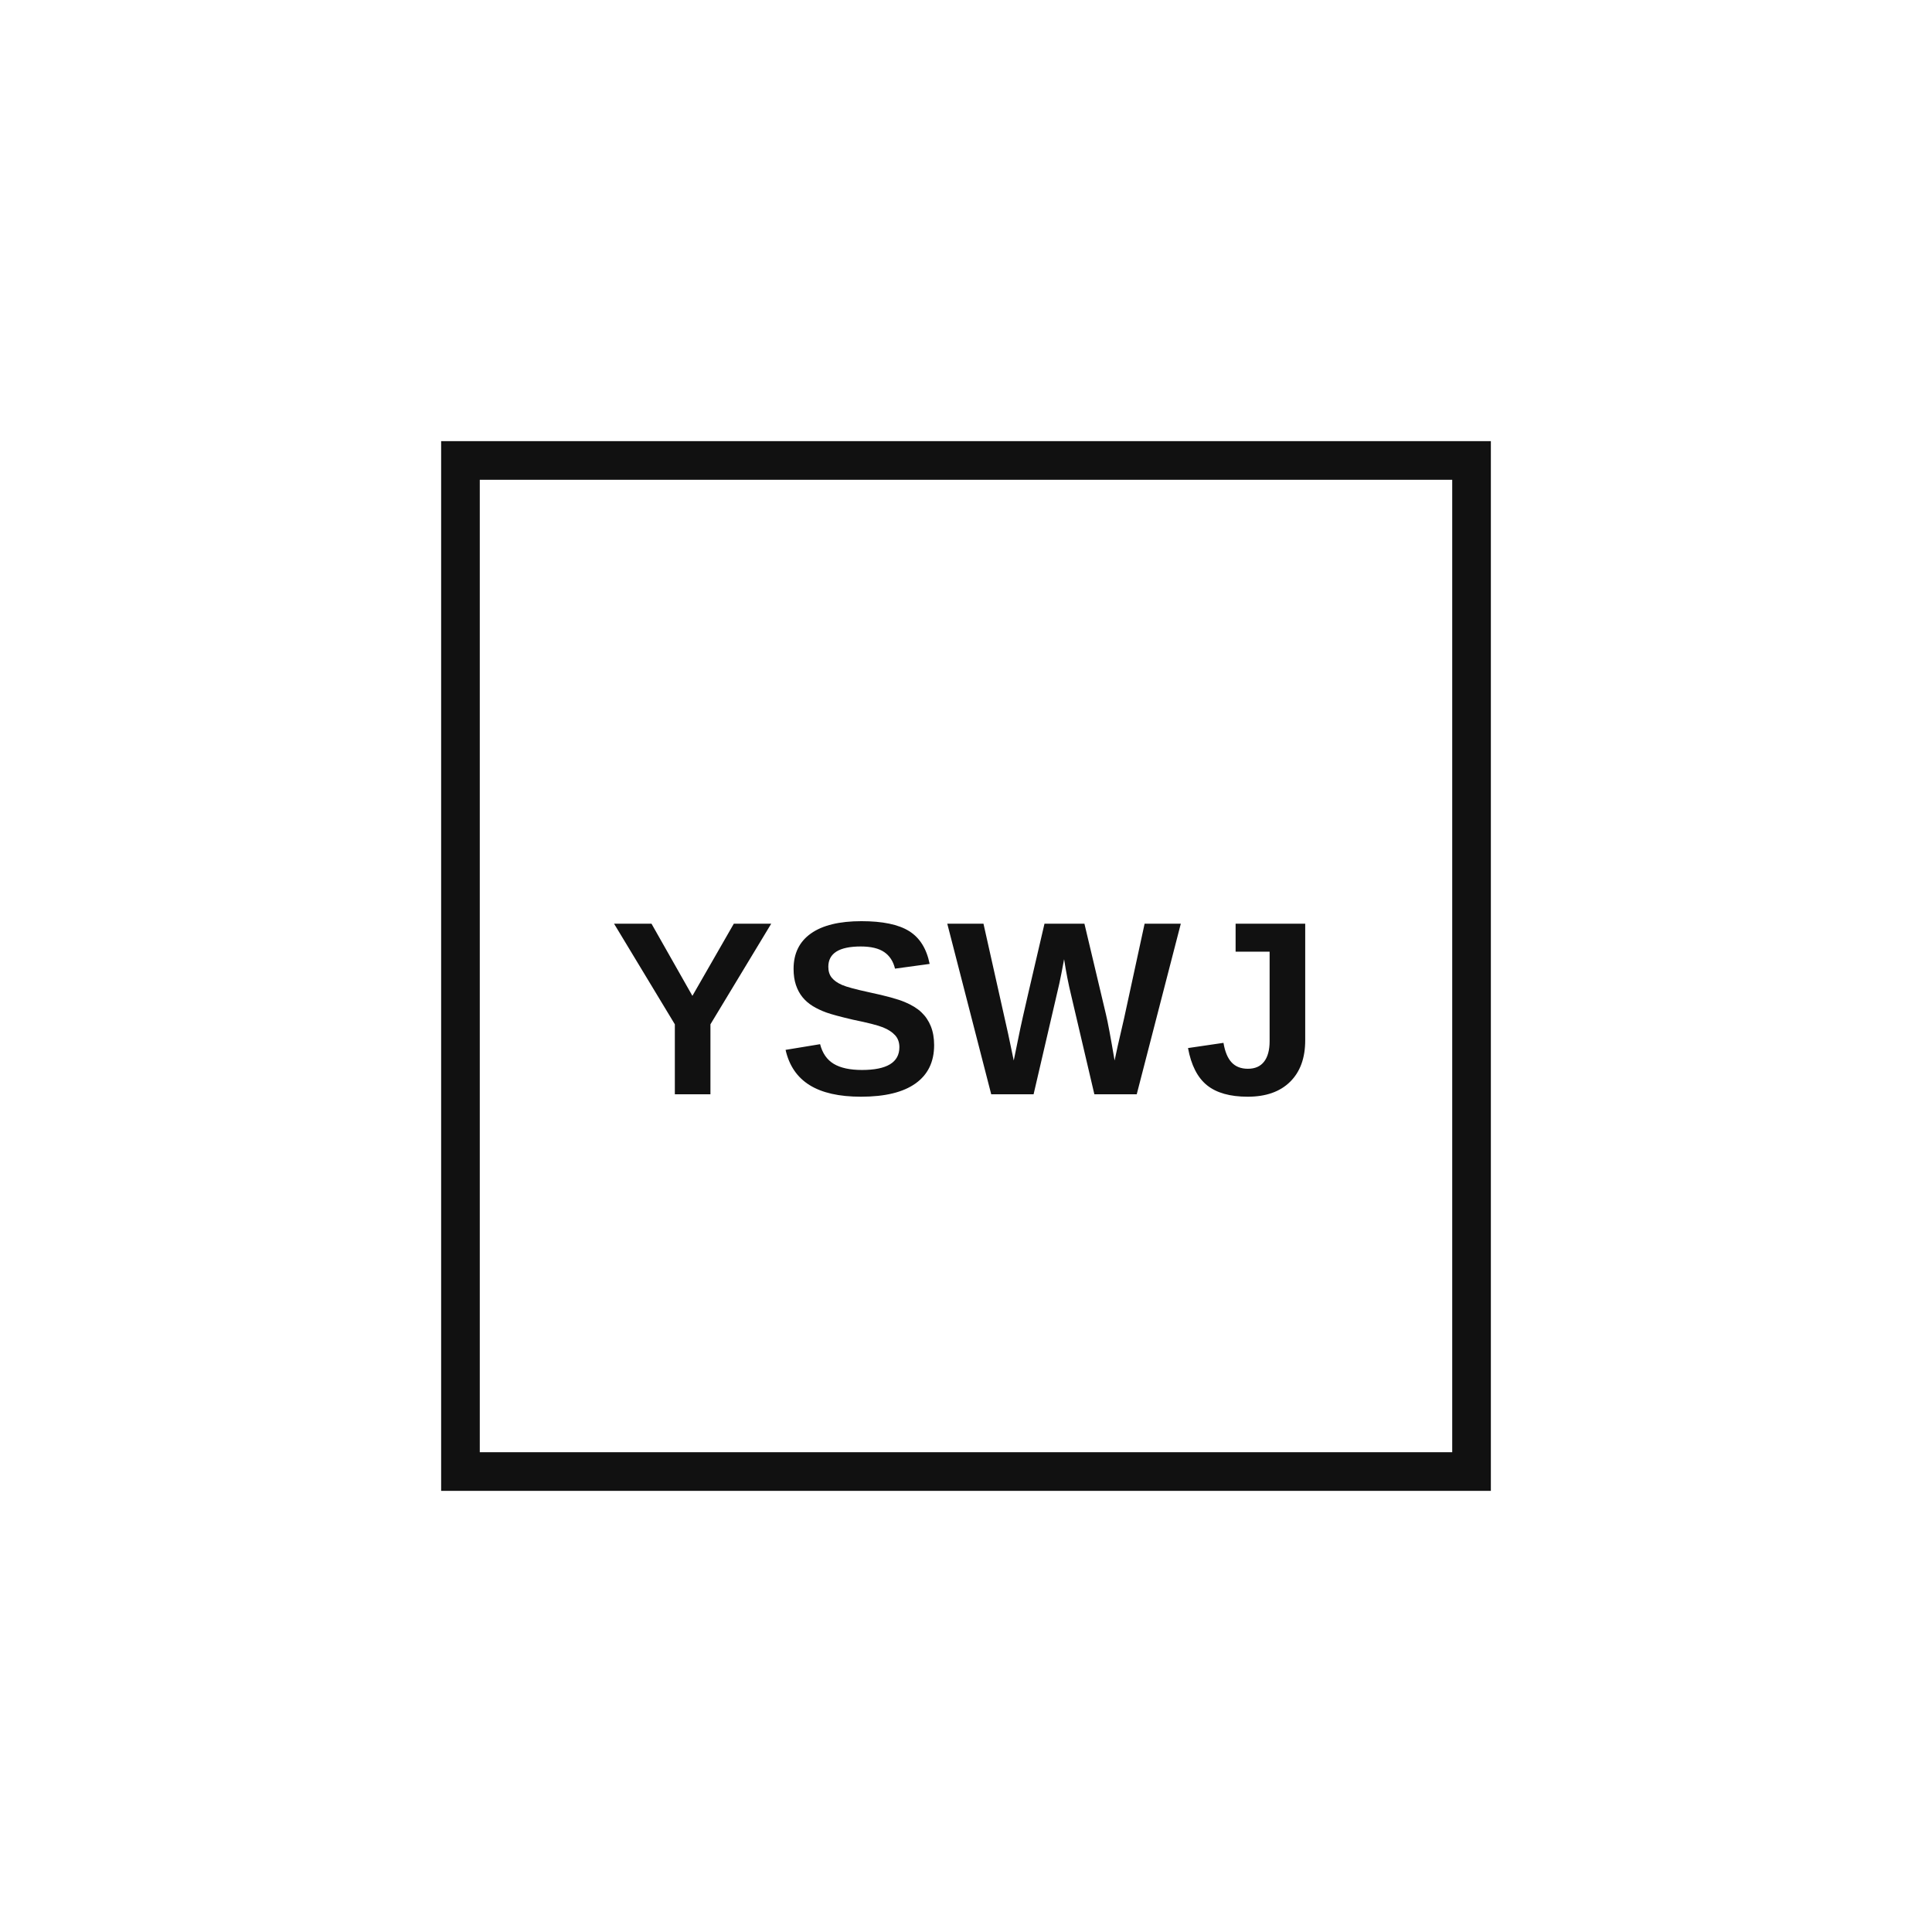
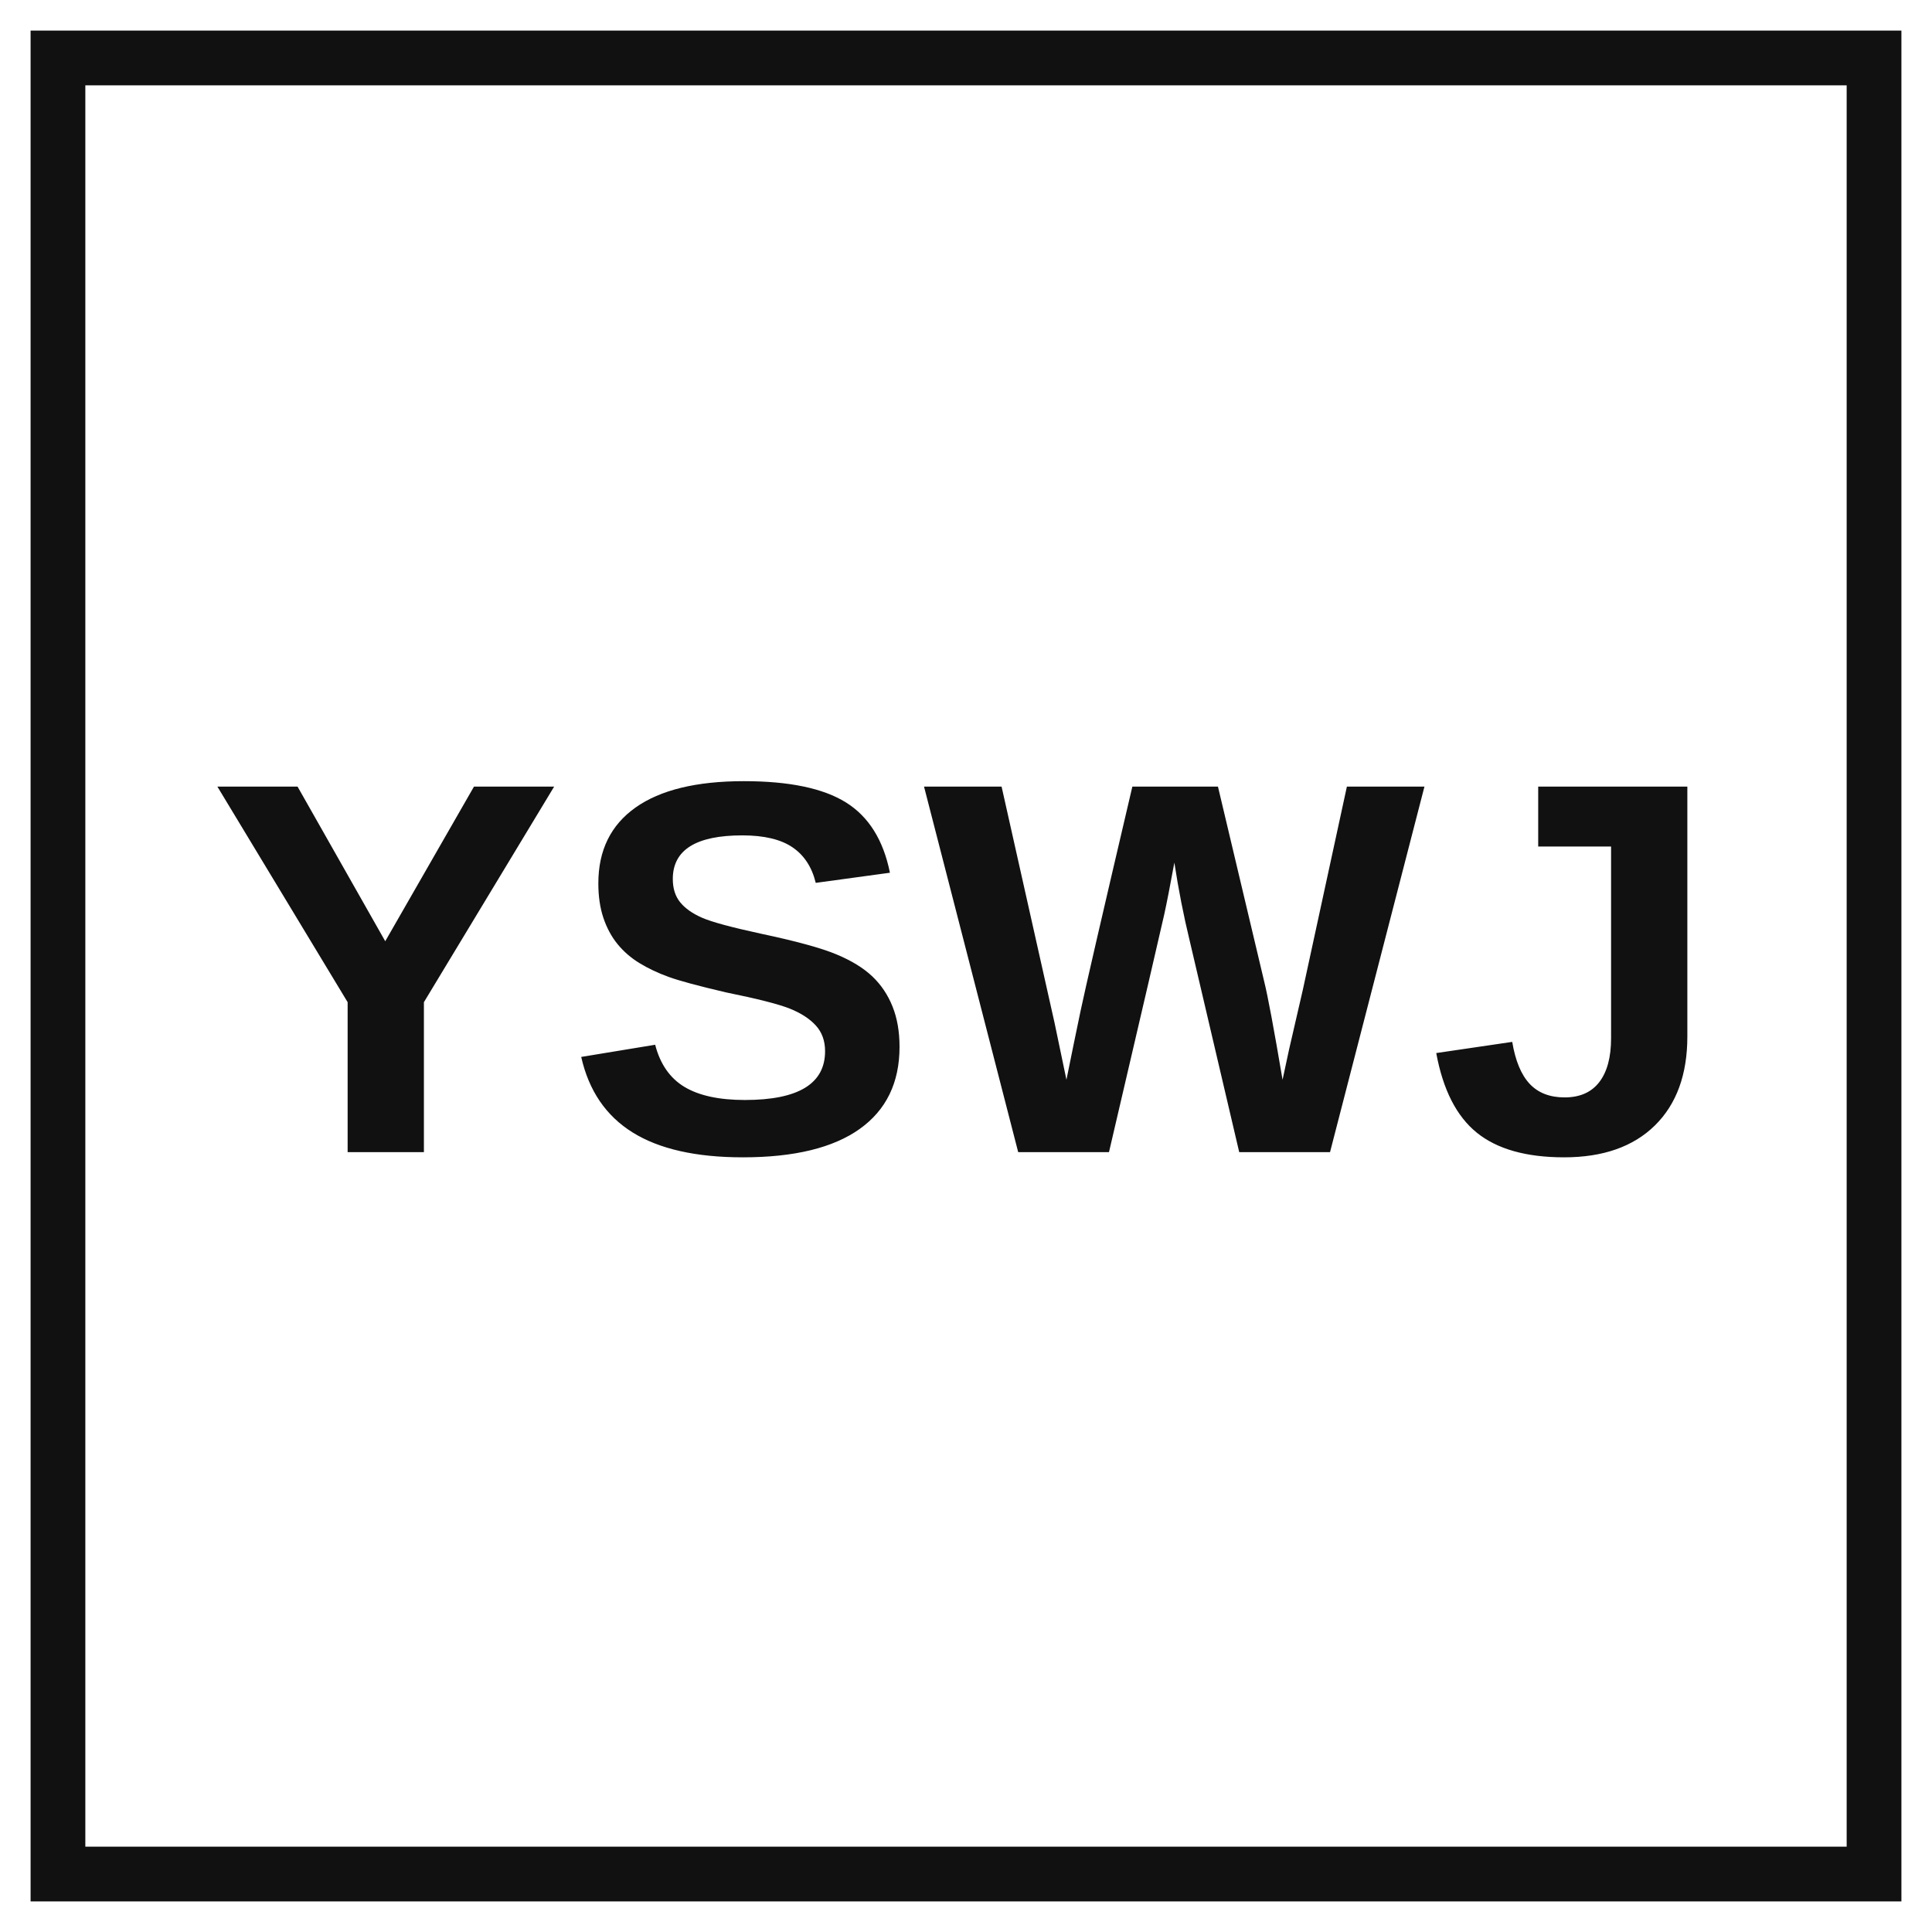
<svg xmlns="http://www.w3.org/2000/svg" width="1200" height="1200" viewBox="0 0 1200 1200">
  <rect width="1200" height="1200" fill="#ffffff" />
-   <rect x="286" y="286" width="628" height="628" fill="none" stroke="#111111" stroke-width="24" />
-   <text x="600" y="636" fill="#111111" font-family="Arial, Helvetica, sans-serif" font-size="154" font-weight="800" letter-spacing="2" text-anchor="middle" dominant-baseline="middle">YSWJ</text>
+   <rect x="36" y="36" width="1128" height="1128" fill="none" stroke="#111111" stroke-width="34" />
+   <text x="600" y="622" fill="#111111" font-family="Arial, Helvetica, sans-serif" font-size="330" font-weight="800" letter-spacing="2" text-anchor="middle" dominant-baseline="middle">YSWJ</text>
</svg>
